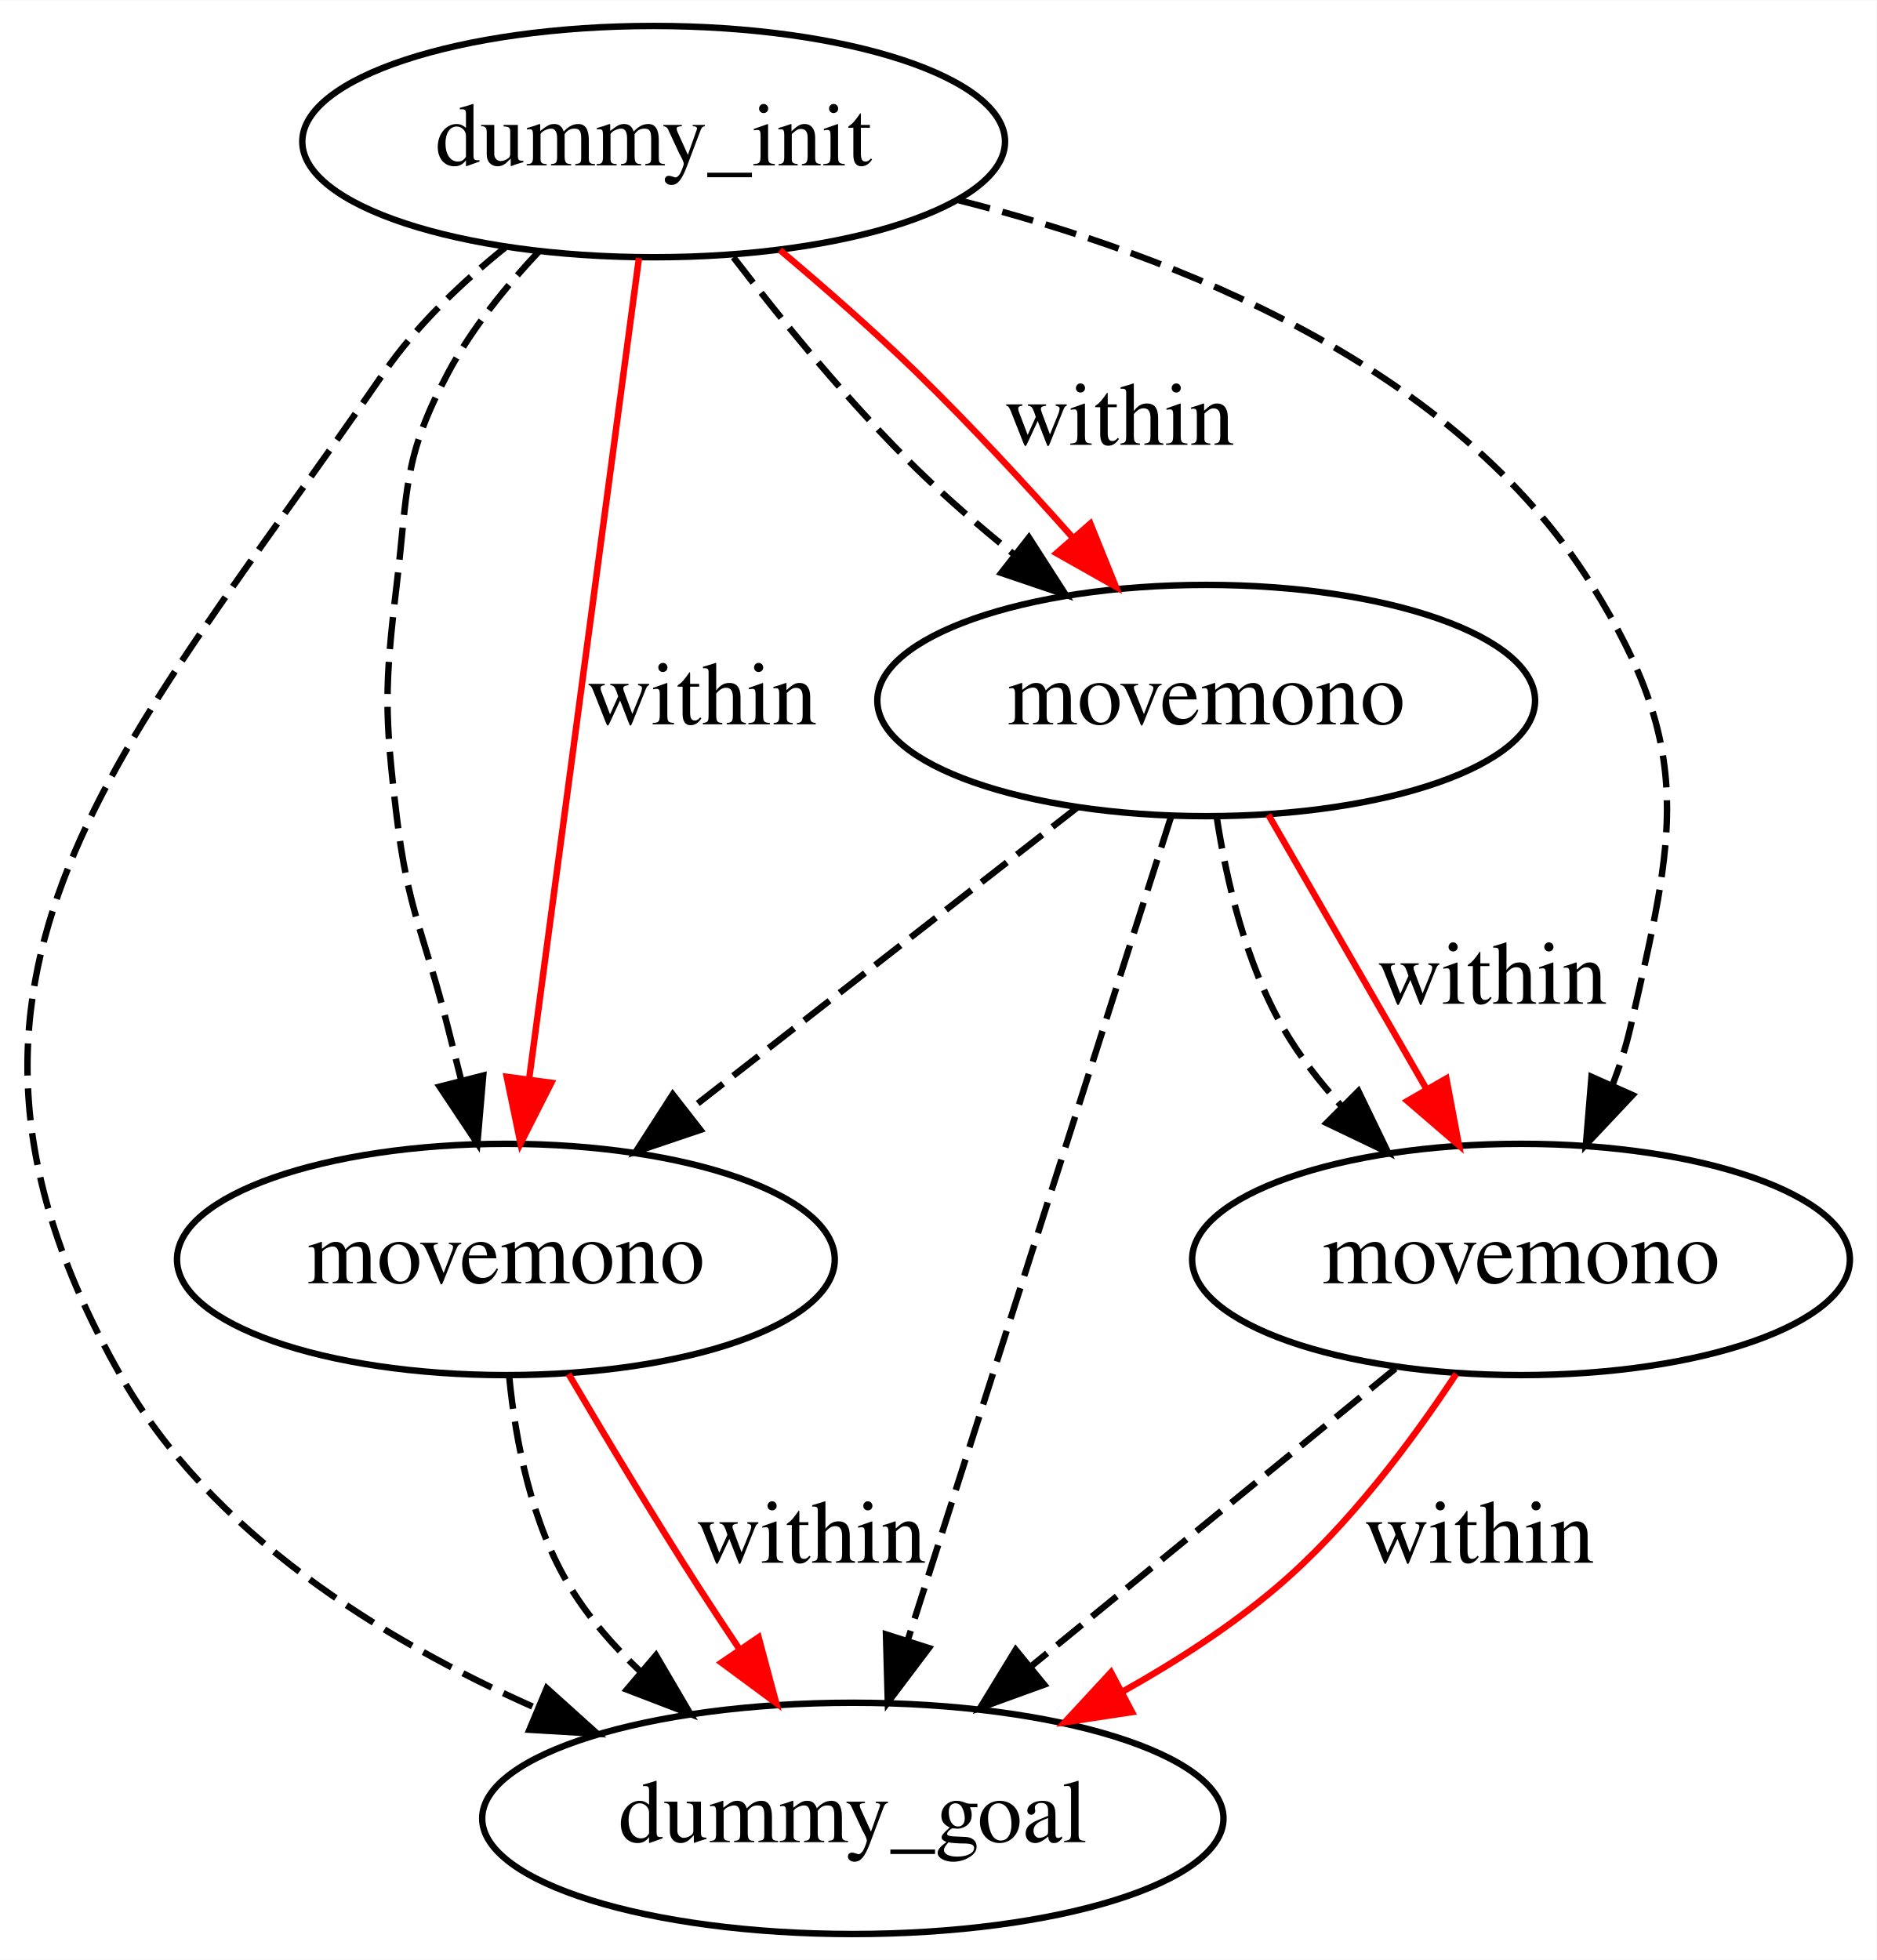
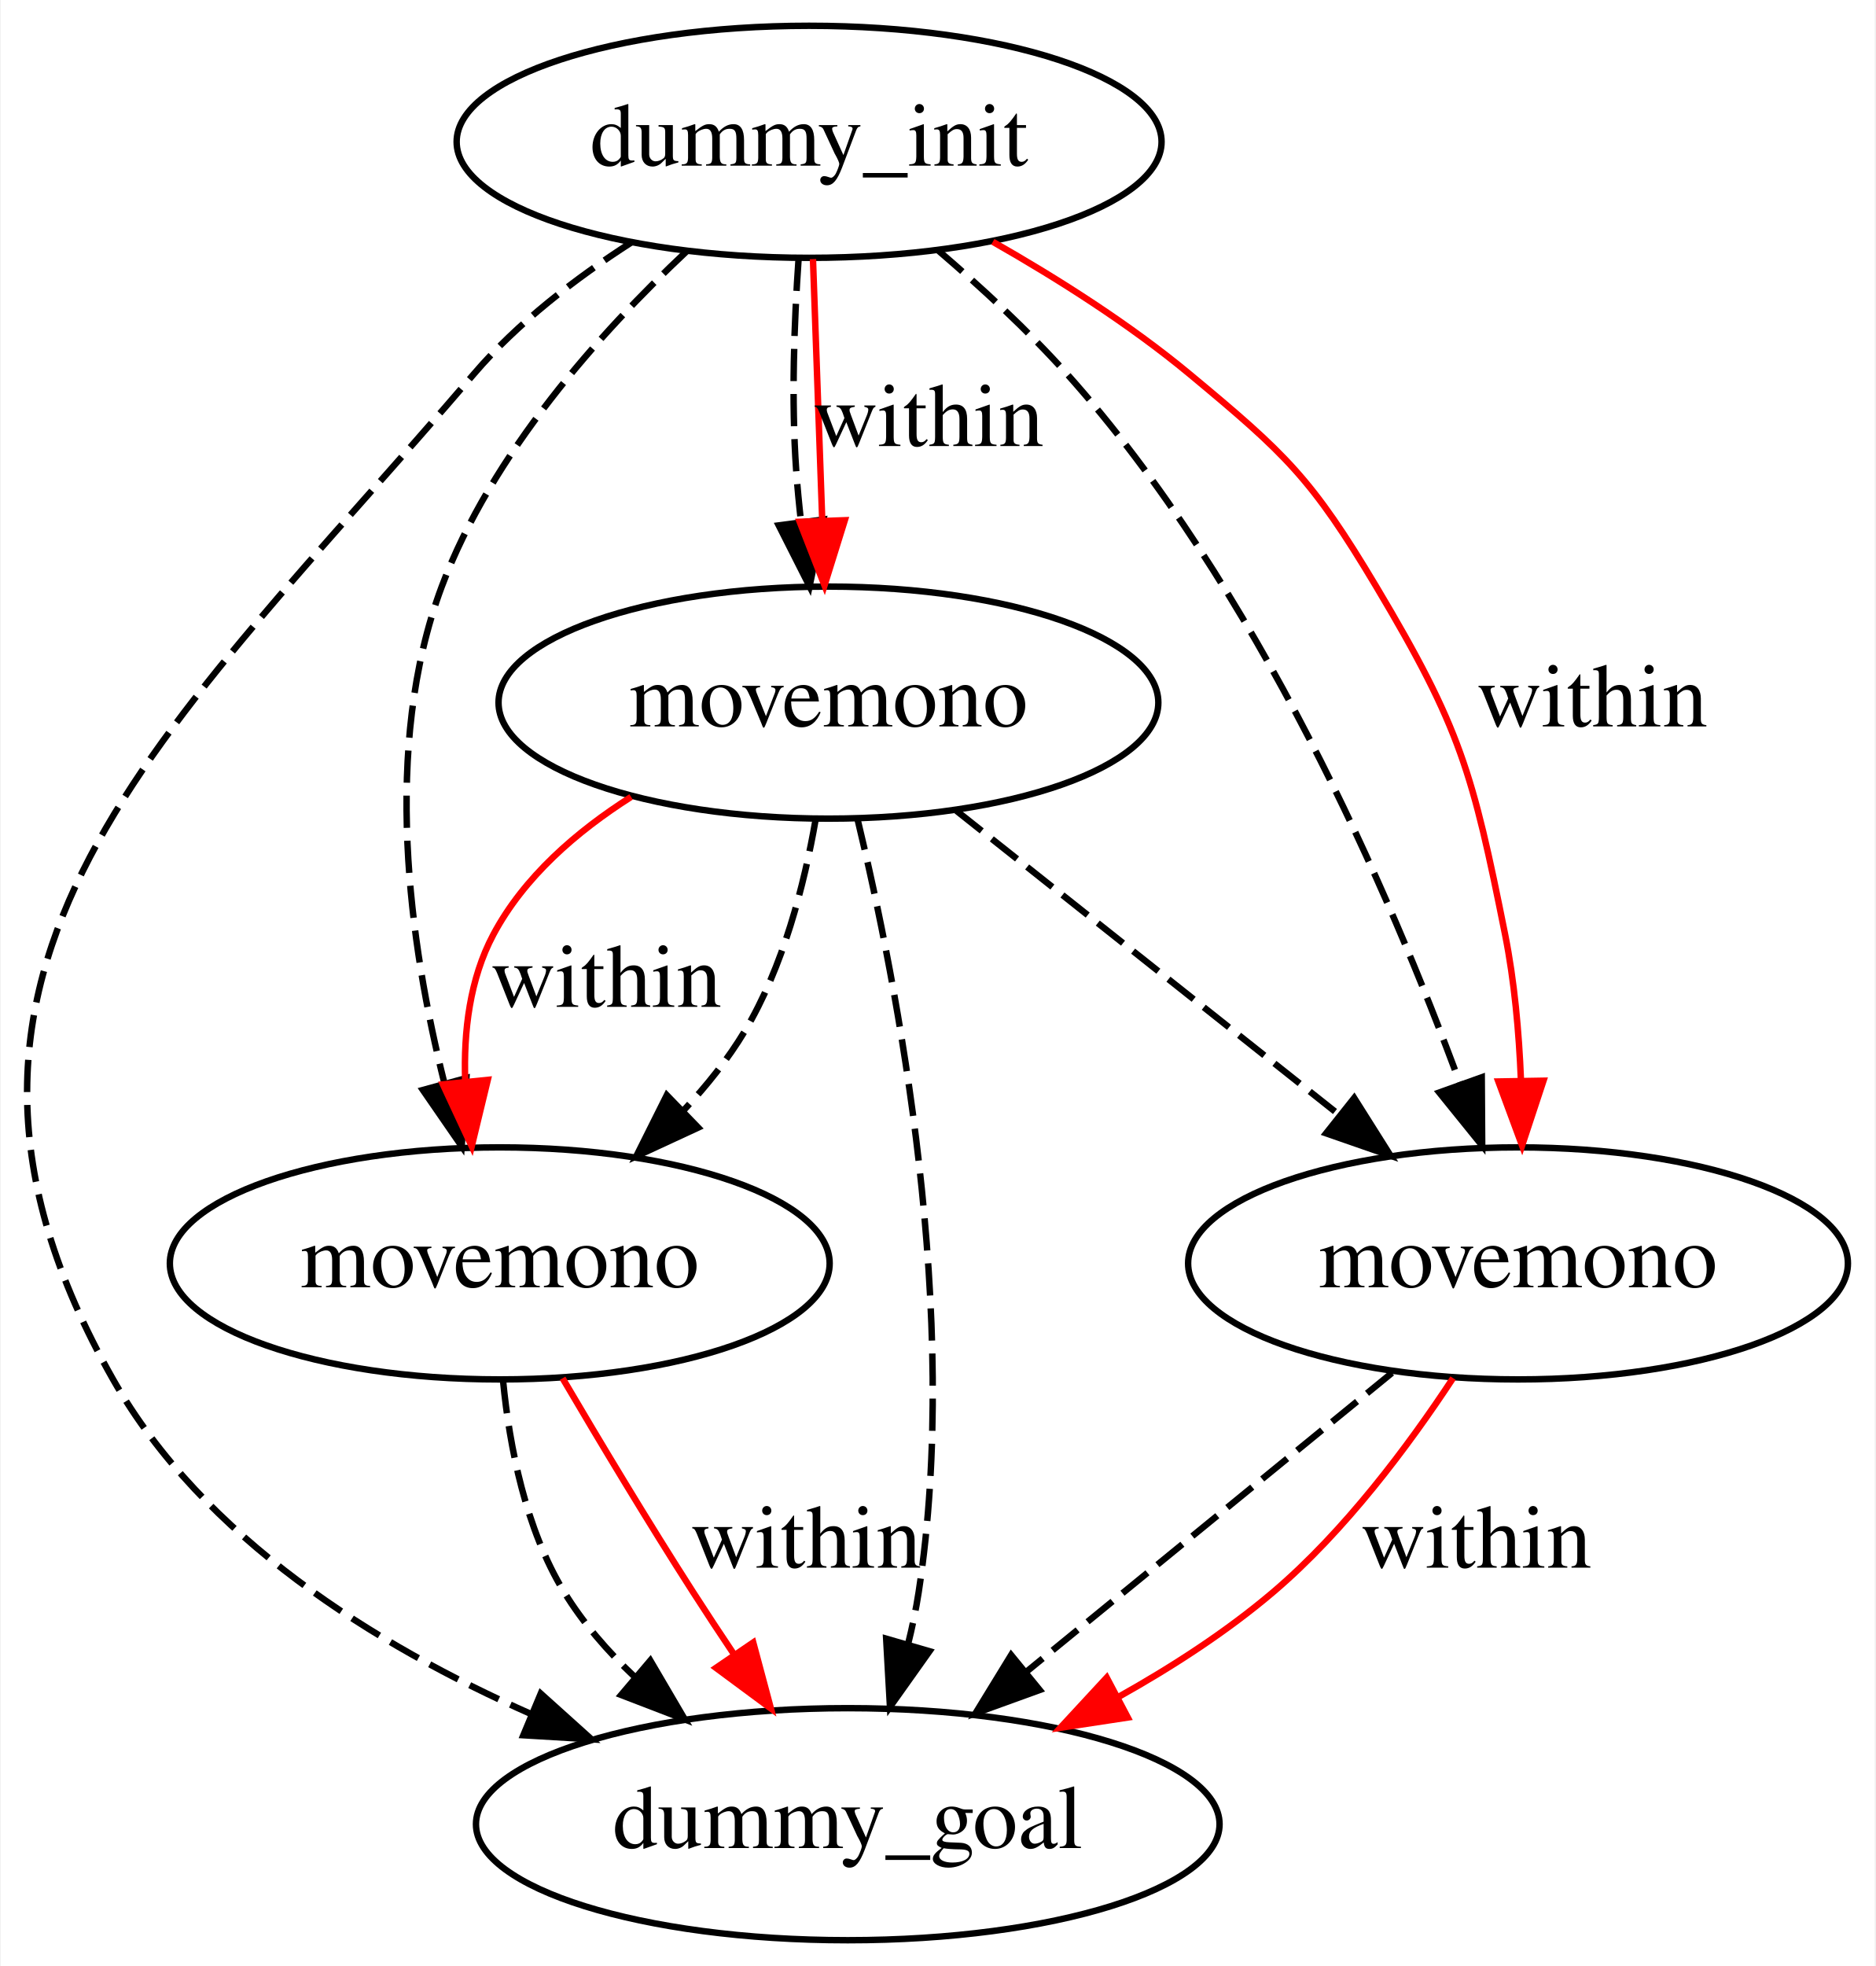
- <svg xmlns="http://www.w3.org/2000/svg" width="292pt" height="305pt" viewBox="0.00 0.00 292.08 305.00">
+ <svg xmlns="http://www.w3.org/2000/svg" width="291pt" height="305pt" viewBox="0.00 0.00 290.77 305.00">
  <g id="graph0" class="graph" transform="scale(1 1) rotate(0) translate(4 301)">
-     <polygon fill="white" stroke="transparent" points="-4,4 -4,-301 288.08,-301 288.08,4 -4,4" />
+     <polygon fill="white" stroke="transparent" points="-4,4 -4,-301 286.77,-301 286.77,4 -4,4" />
    <g id="node1" class="node">
-       <ellipse fill="none" stroke="black" cx="97.74" cy="-279" rx="54.69" ry="18" />
-       <text text-anchor="middle" x="97.74" y="-275.3" font-family="Times,serif" font-size="14.00">dummy_init</text>
+       <ellipse fill="none" stroke="black" cx="121.43" cy="-279" rx="54.69" ry="18" />
+       <text text-anchor="middle" x="121.43" y="-275.3" font-family="Times,serif" font-size="14.00">dummy_init</text>
    </g>
    <g id="node2" class="node">
-       <ellipse fill="none" stroke="black" cx="128.74" cy="-18" rx="57.69" ry="18" />
-       <text text-anchor="middle" x="128.74" y="-14.3" font-family="Times,serif" font-size="14.00">dummy_goal</text>
+       <ellipse fill="none" stroke="black" cx="127.43" cy="-18" rx="57.69" ry="18" />
+       <text text-anchor="middle" x="127.43" y="-14.3" font-family="Times,serif" font-size="14.00">dummy_goal</text>
+     </g>
+     <g id="edge8" class="edge">
+       <path fill="none" stroke="black" stroke-dasharray="5,2" d="M93.84,-263.38C85.23,-257.85 76.22,-250.94 69.43,-243 21.55,-187.02 -22.95,-151.06 13.43,-87 27.39,-62.41 54.16,-45.77 78.25,-35.11" />
+       <polygon fill="black" stroke="black" points="79.79,-38.26 87.67,-31.17 77.09,-31.8 79.79,-38.26" />
+     </g>
+     <g id="node3" class="node">
+       <ellipse fill="none" stroke="black" cx="73.43" cy="-105" rx="51.19" ry="18" />
+       <text text-anchor="middle" x="73.43" y="-101.3" font-family="Times,serif" font-size="14.00">movemono</text>
+     </g>
+     <g id="edge6" class="edge">
+       <path fill="none" stroke="black" stroke-dasharray="5,2" d="M102.43,-262.01C89.03,-249.43 72.15,-230.63 64.43,-210 55.09,-185.06 59.44,-154.48 64.84,-132.96" />
+       <polygon fill="black" stroke="black" points="68.25,-133.75 67.52,-123.18 61.5,-131.9 68.25,-133.75" />
+     </g>
+     <g id="node4" class="node">
+       <ellipse fill="none" stroke="black" cx="231.43" cy="-105" rx="51.19" ry="18" />
+       <text text-anchor="middle" x="231.43" y="-101.3" font-family="Times,serif" font-size="14.00">movemono</text>
+     </g>
+     <g id="edge7" class="edge">
+       <path fill="none" stroke="black" stroke-dasharray="5,2" d="M141.44,-262.16C148.12,-256.44 155.39,-249.74 161.43,-243 190.91,-210.07 211.53,-162.47 222.42,-132.92" />
+       <polygon fill="black" stroke="black" points="225.8,-133.87 225.87,-123.27 219.21,-131.51 225.8,-133.87" />
+     </g>
+     <g id="edge11" class="edge">
+       <path fill="none" stroke="red" d="M149.94,-263.49C160.03,-257.75 171.17,-250.68 180.43,-243 195.45,-230.53 199.42,-226.77 209.43,-210 222.54,-188.02 224.41,-181.1 229.43,-156 230.87,-148.79 231.58,-140.88 231.88,-133.52" />
+       <polygon fill="red" stroke="red" points="235.38,-133.34 232.06,-123.28 228.38,-133.22 235.38,-133.34" />
+       <text text-anchor="middle" x="242.93" y="-188.3" font-family="Times,serif" font-size="14.00">within</text>
+     </g>
+     <g id="node5" class="node">
+       <ellipse fill="none" stroke="black" cx="124.43" cy="-192" rx="51.19" ry="18" />
+       <text text-anchor="middle" x="124.43" y="-188.3" font-family="Times,serif" font-size="14.00">movemono</text>
+     </g>
+     <g id="edge9" class="edge">
+       <path fill="none" stroke="black" stroke-dasharray="5,2" d="M119.8,-260.86C119.12,-251.2 118.65,-238.92 119.43,-228 119.61,-225.43 119.87,-222.76 120.17,-220.09" />
+       <polygon fill="black" stroke="black" points="123.66,-220.41 121.5,-210.04 116.72,-219.49 123.66,-220.41" />
+     </g>
+     <g id="edge13" class="edge">
+       <path fill="none" stroke="red" d="M122.03,-260.8C122.45,-249.16 123,-233.55 123.47,-220.24" />
+       <polygon fill="red" stroke="red" points="126.97,-220.29 123.82,-210.18 119.97,-220.05 126.97,-220.29" />
+       <text text-anchor="middle" x="139.93" y="-231.8" font-family="Times,serif" font-size="14.00">within</text>
+     </g>
+     <g id="edge1" class="edge">
+       <path fill="none" stroke="black" stroke-dasharray="5,2" d="M73.95,-86.72C74.95,-76.56 77.43,-63.82 83.43,-54 86.35,-49.21 90.18,-44.81 94.36,-40.86" />
+       <polygon fill="black" stroke="black" points="96.79,-43.39 102.15,-34.25 92.26,-38.05 96.79,-43.39" />
+     </g>
+     <g id="edge14" class="edge">
+       <path fill="none" stroke="red" d="M83.18,-87.18C88.93,-77.4 96.43,-64.9 103.43,-54 105.46,-50.84 107.63,-47.55 109.81,-44.3" />
+       <polygon fill="red" stroke="red" points="112.76,-46.19 115.5,-35.95 106.98,-42.25 112.76,-46.19" />
+       <text text-anchor="middle" x="120.93" y="-57.8" font-family="Times,serif" font-size="14.00">within</text>
+     </g>
+     <g id="edge2" class="edge">
+       <path fill="none" stroke="black" stroke-dasharray="5,2" d="M211.87,-88.01C195.84,-74.92 172.98,-56.23 155.09,-41.6" />
+       <polygon fill="black" stroke="black" points="157.21,-38.82 147.25,-35.21 152.78,-44.24 157.21,-38.82" />
+     </g>
+     <g id="edge10" class="edge">
+       <path fill="none" stroke="red" d="M221.35,-87.2C214.45,-76.72 204.56,-63.46 193.43,-54 186.24,-47.89 177.81,-42.43 169.43,-37.74" />
+       <polygon fill="red" stroke="red" points="170.88,-34.55 160.41,-32.96 167.61,-40.74 170.88,-34.55" />
+       <text text-anchor="middle" x="224.93" y="-57.8" font-family="Times,serif" font-size="14.00">within</text>
+     </g>
+     <g id="edge5" class="edge">
+       <path fill="none" stroke="black" stroke-dasharray="5,2" d="M128.91,-174.06C135.17,-148.11 145.03,-97.01 138.43,-54 138.02,-51.32 137.44,-48.56 136.76,-45.83" />
+       <polygon fill="black" stroke="black" points="140.11,-44.83 133.98,-36.2 133.39,-46.78 140.11,-44.83" />
    </g>
    <g id="edge3" class="edge">
-       <path fill="none" stroke="black" stroke-dasharray="5,2" d="M74.64,-262.52C67.8,-257.02 60.8,-250.35 55.74,-243 15.1,-183.94 -20.66,-149.34 14.74,-87 28.7,-62.41 55.47,-45.77 79.56,-35.11" />
-       <polygon fill="black" stroke="black" points="81.1,-38.26 88.98,-31.17 78.4,-31.8 81.1,-38.26" />
+       <path fill="none" stroke="black" stroke-dasharray="5,2" d="M122.44,-173.85C120.68,-163.74 117.43,-151 111.43,-141 108.85,-136.71 105.59,-132.62 102.07,-128.86" />
+       <polygon fill="black" stroke="black" points="104.22,-126.07 94.61,-121.62 99.35,-131.1 104.22,-126.07" />
    </g>
-     <g id="node3" class="node">
-       <ellipse fill="none" stroke="black" cx="74.74" cy="-105" rx="51.19" ry="18" />
-       <text text-anchor="middle" x="74.74" y="-101.3" font-family="Times,serif" font-size="14.00">movemono</text>
-     </g>
-     <g id="edge2" class="edge">
-       <path fill="none" stroke="black" stroke-dasharray="5,2" d="M79.88,-261.9C74.66,-256.36 69.38,-249.83 65.74,-243 58.65,-229.68 59.53,-224.98 57.74,-210 55.84,-194.11 55.84,-189.89 57.74,-174 59.53,-159.02 62.08,-155.64 65.74,-141 66.4,-138.35 67.1,-135.59 67.8,-132.84" />
-       <polygon fill="black" stroke="black" points="71.21,-133.63 70.3,-123.08 64.42,-131.9 71.21,-133.63" />
-     </g>
-     <g id="edge13" class="edge">
-       <path fill="none" stroke="red" d="M95.45,-260.88C91.45,-231 83.18,-169.11 78.38,-133.27" />
-       <polygon fill="red" stroke="red" points="81.81,-132.5 77.02,-123.05 74.87,-133.43 81.81,-132.5" />
-       <text text-anchor="middle" x="105.24" y="-188.3" font-family="Times,serif" font-size="14.00">within</text>
-     </g>
-     <g id="node4" class="node">
-       <ellipse fill="none" stroke="black" cx="232.74" cy="-105" rx="51.19" ry="18" />
-       <text text-anchor="middle" x="232.74" y="-101.3" font-family="Times,serif" font-size="14.00">movemono</text>
-     </g>
-     <g id="edge6" class="edge">
-       <path fill="none" stroke="black" stroke-dasharray="5,2" d="M145.23,-269.87C179.19,-261.28 222.49,-244.04 243.74,-210 260.04,-183.89 256.64,-171 249.74,-141 249.07,-138.1 248.13,-135.16 247.03,-132.28" />
-       <polygon fill="black" stroke="black" points="250.1,-130.58 242.84,-122.87 243.71,-133.43 250.1,-130.58" />
-     </g>
-     <g id="node5" class="node">
-       <ellipse fill="none" stroke="black" cx="183.74" cy="-192" rx="51.19" ry="18" />
-       <text text-anchor="middle" x="183.74" y="-188.3" font-family="Times,serif" font-size="14.00">movemono</text>
-     </g>
-     <g id="edge8" class="edge">
-       <path fill="none" stroke="black" stroke-dasharray="5,2" d="M110.16,-260.99C117.88,-250.92 128.29,-238.19 138.74,-228 143.39,-223.47 148.61,-218.96 153.81,-214.76" />
-       <polygon fill="black" stroke="black" points="156.15,-217.37 161.87,-208.46 151.84,-211.86 156.15,-217.37" />
-     </g>
-     <g id="edge10" class="edge">
-       <path fill="none" stroke="red" d="M117.39,-262.12C124.31,-256.3 132.03,-249.53 138.74,-243 146.98,-234.97 155.54,-225.72 162.96,-217.37" />
-       <polygon fill="red" stroke="red" points="165.71,-219.54 169.67,-209.72 160.44,-214.93 165.71,-219.54" />
-       <text text-anchor="middle" x="170.24" y="-231.8" font-family="Times,serif" font-size="14.00">within</text>
-     </g>
-     <g id="edge9" class="edge">
-       <path fill="none" stroke="black" stroke-dasharray="5,2" d="M75.26,-86.72C76.26,-76.56 78.74,-63.82 84.74,-54 87.66,-49.21 91.49,-44.81 95.68,-40.86" />
-       <polygon fill="black" stroke="black" points="98.1,-43.39 103.46,-34.25 93.57,-38.05 98.1,-43.39" />
-     </g>
-     <g id="edge11" class="edge">
-       <path fill="none" stroke="red" d="M84.49,-87.18C90.24,-77.4 97.74,-64.9 104.74,-54 106.77,-50.84 108.94,-47.55 111.12,-44.3" />
-       <polygon fill="red" stroke="red" points="114.07,-46.19 116.81,-35.95 108.29,-42.25 114.07,-46.19" />
-       <text text-anchor="middle" x="122.24" y="-57.8" font-family="Times,serif" font-size="14.00">within</text>
-     </g>
-     <g id="edge1" class="edge">
-       <path fill="none" stroke="black" stroke-dasharray="5,2" d="M213.18,-88.01C197.15,-74.92 174.29,-56.23 156.4,-41.6" />
-       <polygon fill="black" stroke="black" points="158.52,-38.82 148.57,-35.21 154.09,-44.24 158.52,-38.82" />
-     </g>
-     <g id="edge14" class="edge">
-       <path fill="none" stroke="red" d="M222.66,-87.2C215.76,-76.72 205.87,-63.46 194.74,-54 187.55,-47.89 179.12,-42.43 170.74,-37.74" />
-       <polygon fill="red" stroke="red" points="172.19,-34.55 161.72,-32.96 168.92,-40.74 172.19,-34.55" />
-       <text text-anchor="middle" x="226.24" y="-57.8" font-family="Times,serif" font-size="14.00">within</text>
+     <g id="edge12" class="edge">
+       <path fill="none" stroke="red" d="M93.81,-177.37C85.35,-172 77.18,-164.93 72.43,-156 68.78,-149.15 67.8,-140.99 68.07,-133.27" />
+       <polygon fill="red" stroke="red" points="71.57,-133.47 69.08,-123.17 64.61,-132.77 71.57,-133.47" />
+       <text text-anchor="middle" x="89.93" y="-144.8" font-family="Times,serif" font-size="14.00">within</text>
    </g>
    <g id="edge4" class="edge">
-       <path fill="none" stroke="black" stroke-dasharray="5,2" d="M178.26,-173.88C168.67,-143.87 148.75,-81.58 137.31,-45.81" />
-       <polygon fill="black" stroke="black" points="140.57,-44.51 134.19,-36.05 133.9,-46.64 140.57,-44.51" />
-     </g>
-     <g id="edge5" class="edge">
-       <path fill="none" stroke="black" stroke-dasharray="5,2" d="M163.75,-175.41C146.72,-162.13 122.06,-142.91 103.02,-128.05" />
-       <polygon fill="black" stroke="black" points="105.01,-125.17 94.97,-121.78 100.71,-130.69 105.01,-125.17" />
-     </g>
-     <g id="edge7" class="edge">
-       <path fill="none" stroke="black" stroke-dasharray="5,2" d="M185.37,-173.89C186.92,-163.78 189.93,-151.05 195.74,-141 198.21,-136.73 201.36,-132.66 204.78,-128.9" />
-       <polygon fill="black" stroke="black" points="207.43,-131.2 212.04,-121.66 202.48,-126.24 207.43,-131.2" />
-     </g>
-     <g id="edge12" class="edge">
-       <path fill="none" stroke="red" d="M193.42,-174.21C200.4,-162.1 209.95,-145.53 217.89,-131.76" />
-       <polygon fill="red" stroke="red" points="221.12,-133.17 223.08,-122.76 215.05,-129.67 221.12,-133.17" />
-       <text text-anchor="middle" x="228.24" y="-144.8" font-family="Times,serif" font-size="14.00">within</text>
+       <path fill="none" stroke="black" stroke-dasharray="5,2" d="M144.3,-175.21C161.04,-161.91 185.17,-142.74 203.8,-127.95" />
+       <polygon fill="black" stroke="black" points="206.01,-130.66 211.66,-121.7 201.65,-125.18 206.01,-130.66" />
    </g>
  </g>
</svg>
